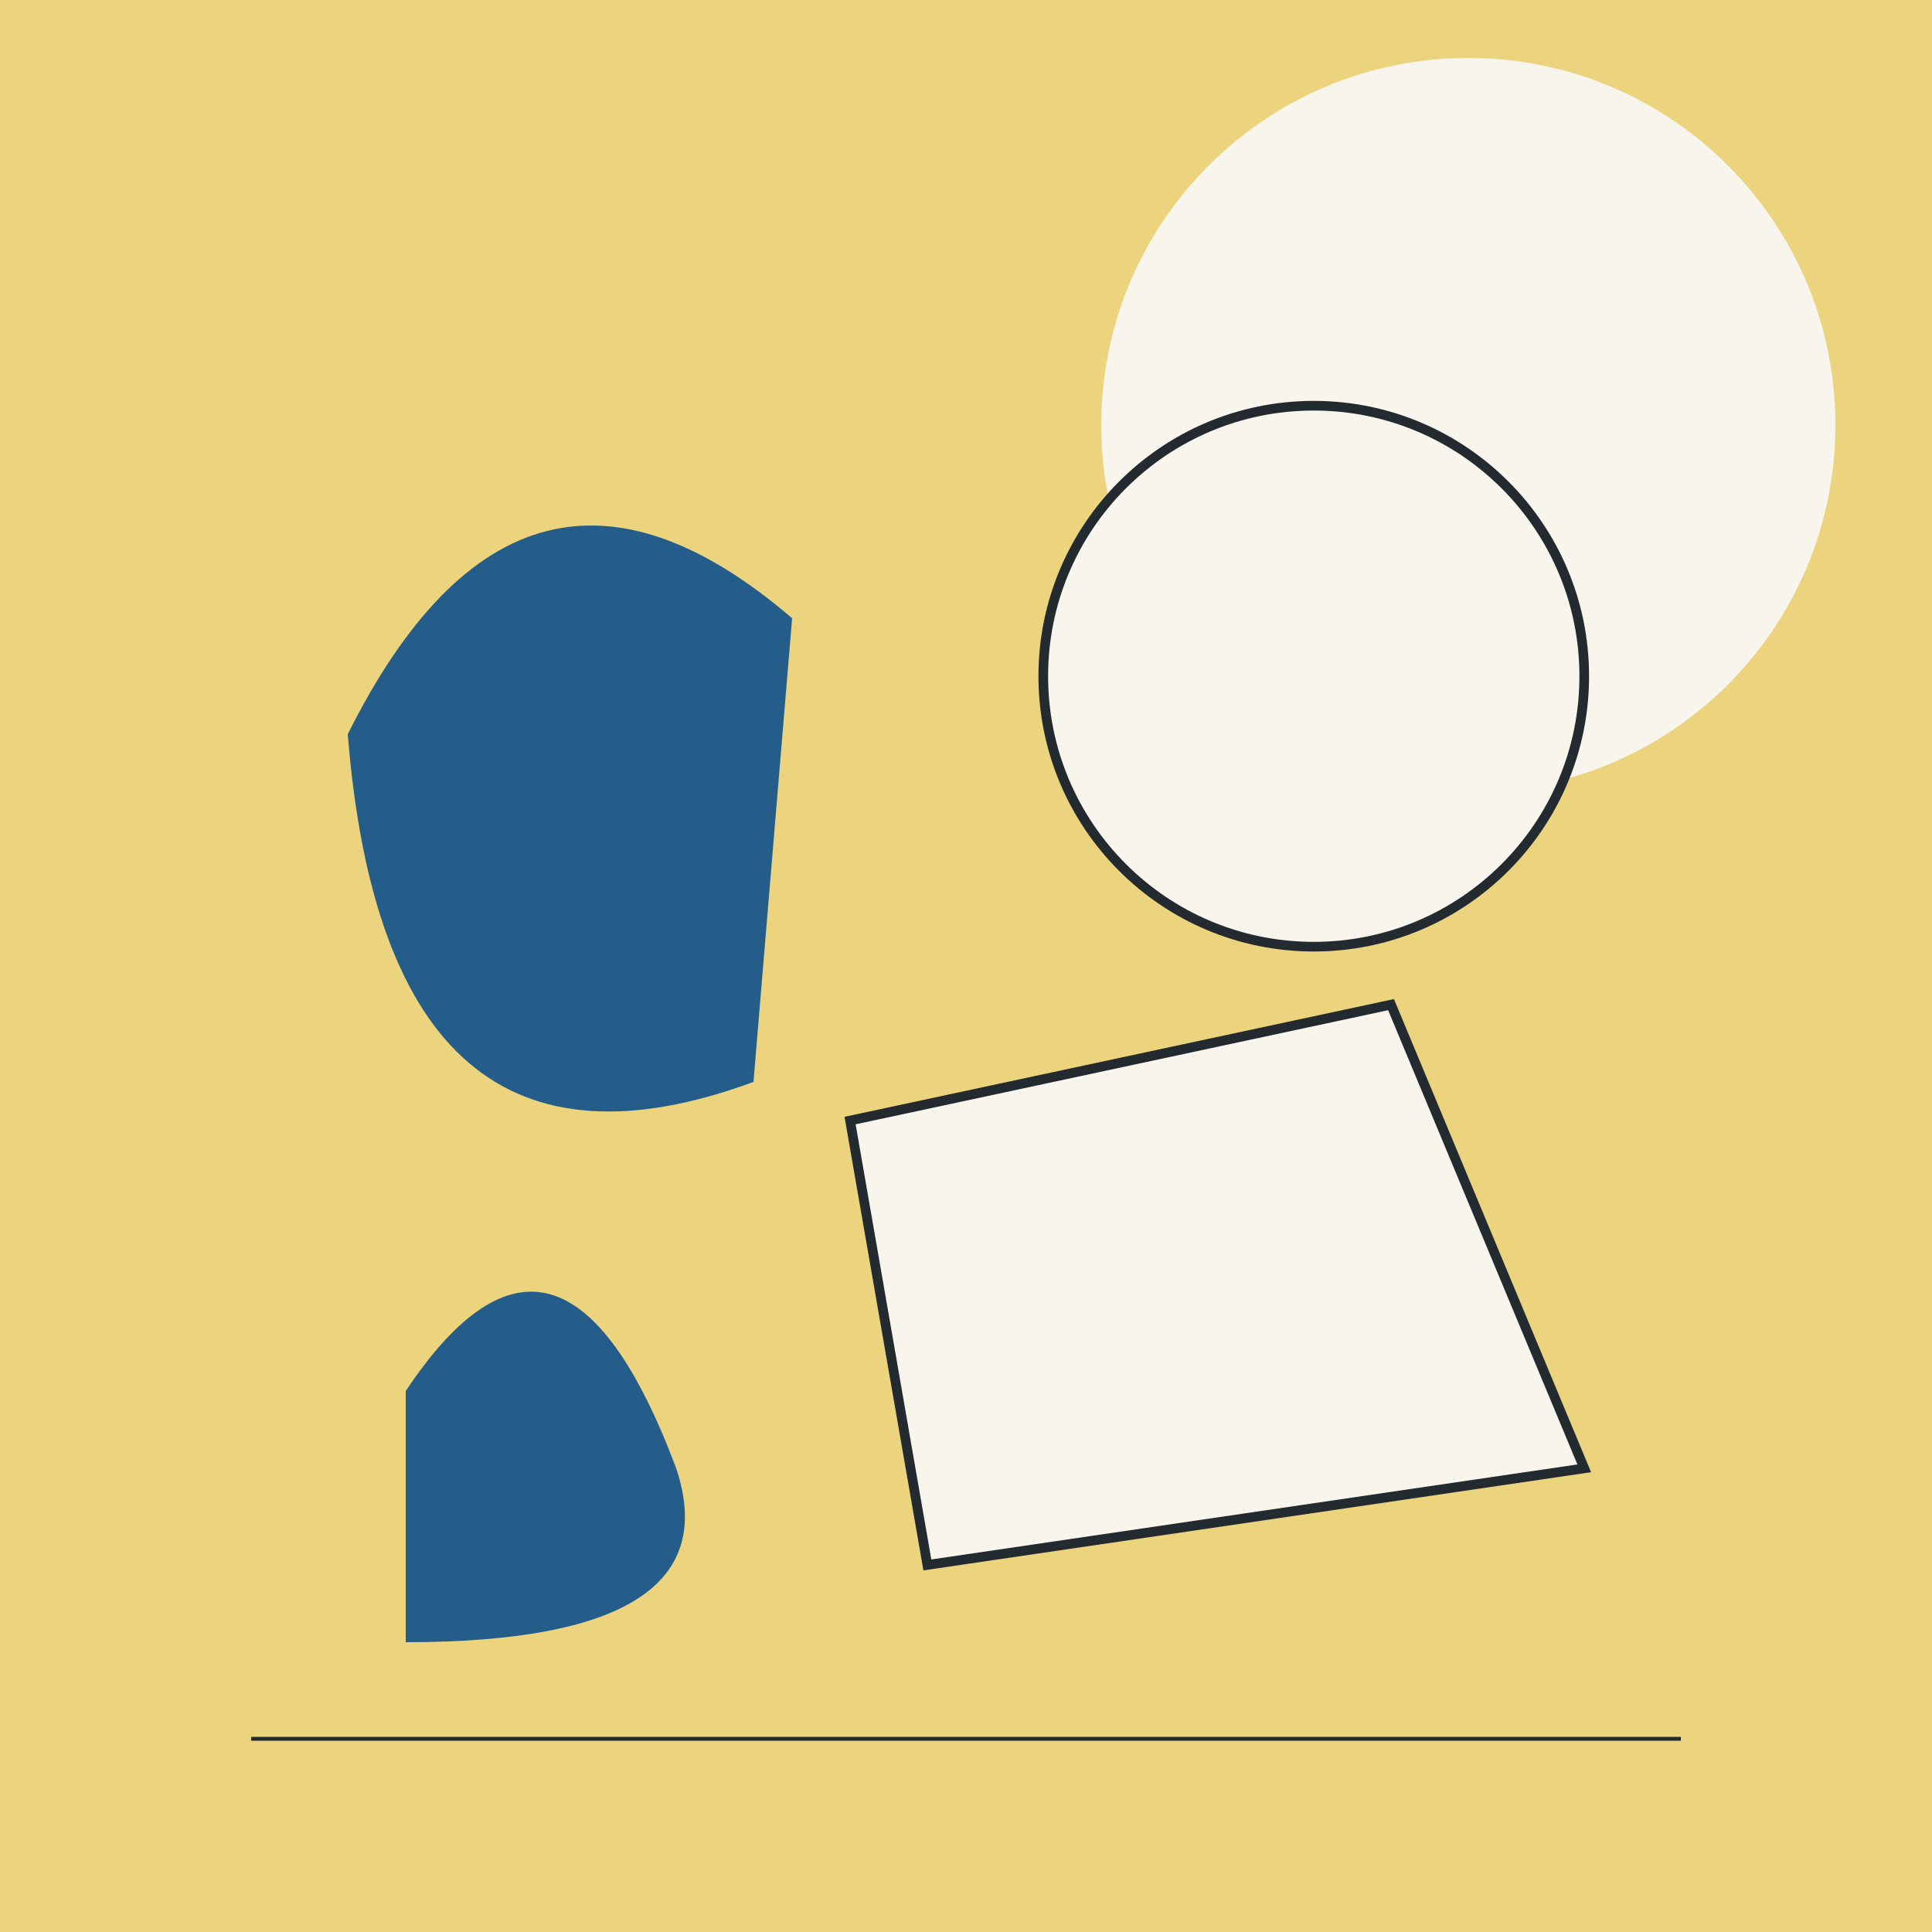
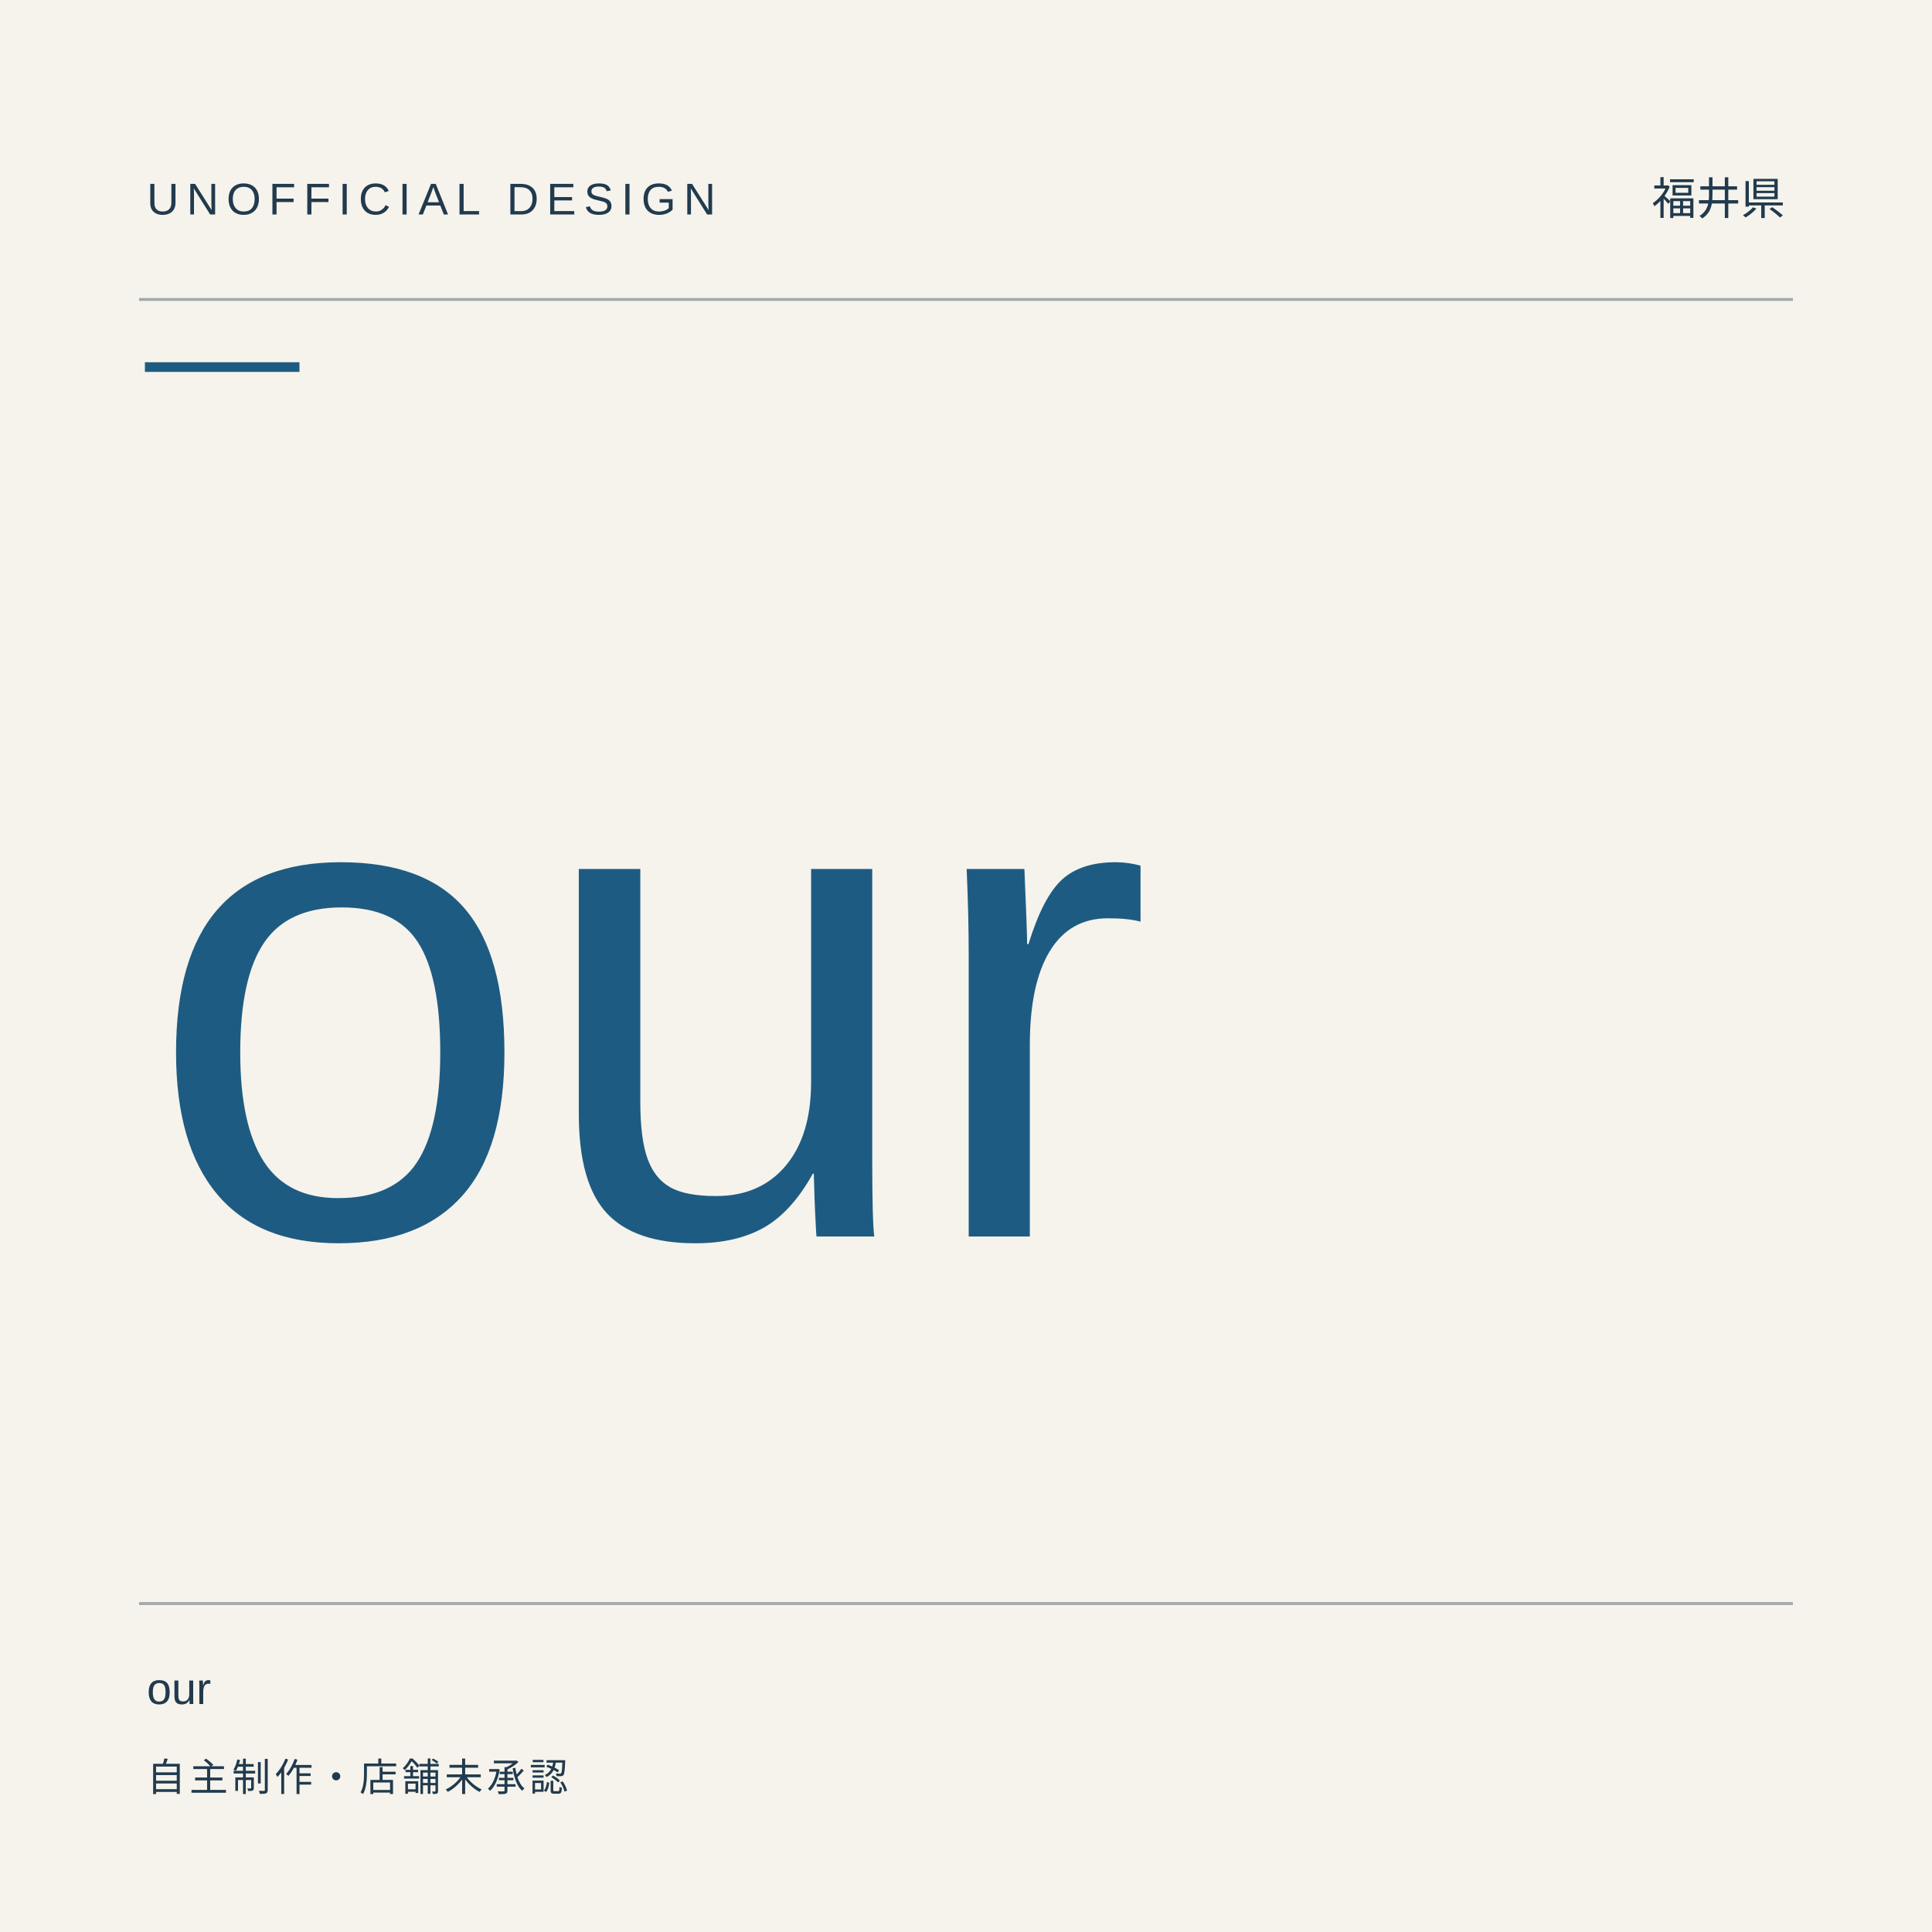
<svg xmlns="http://www.w3.org/2000/svg" width="1000" height="1000" viewBox="0 0 1000 1000" role="img" aria-labelledby="title desc">
-   <rect width="1000" height="1000" fill="#ecd37d" />
-   <circle cx="760" cy="220" r="190" fill="#f8f5ec" />
-   <path d="M180 380 Q270 200 410 320 L390 560 Q200 630 180 380" fill="#245d89" />
-   <circle cx="680" cy="350" r="140" fill="#f8f5ec" stroke="#242b30" stroke-width="5" />
-   <path d="M440 580 L720 520 L820 760 L480 810Z" fill="#f8f5ec" stroke="#242b30" stroke-width="5" />
-   <path d="M210 720 Q290 600 350 760 Q380 850 210 850Z" fill="#245d89" />
-   <path d="M130 900 H870" stroke="#242b30" stroke-width="2" />
+   <rect width="1000" height="1000" fill="#f5f3eb" />
+   <path d="M72 155H928 M72 830H928" fill="none" stroke="#213a4e" stroke-width="1.5" opacity="0.4" />
+   <text x="76" y="111" fill="#213a4e" font-family="Arial, Helvetica, sans-serif" font-size="23" letter-spacing="4">UNOFFICIAL DESIGN</text>
+   <text x="924" y="111" text-anchor="end" fill="#213a4e" font-family="Arial, Helvetica, sans-serif" font-size="23">福井県</text>
+   <path d="M75 190H155" stroke="#1e5b82" stroke-width="5" />
+   <text x="76" y="640" fill="#1e5b82" font-family="Arial, Helvetica, sans-serif" font-weight="400" font-style="normal" font-size="360" text-anchor="start" textLength="800" lengthAdjust="spacingAndGlyphs">our</text>
+   <text x="76" y="882" fill="#213a4e" font-family="Arial, Helvetica, sans-serif" font-size="23" textLength="140" lengthAdjust="spacingAndGlyphs">our</text>
+   <text x="76" y="927" fill="#213a4e" font-family="Arial, Helvetica, sans-serif" font-size="20" letter-spacing="2">自主制作・店舗未承認</text>
</svg>
